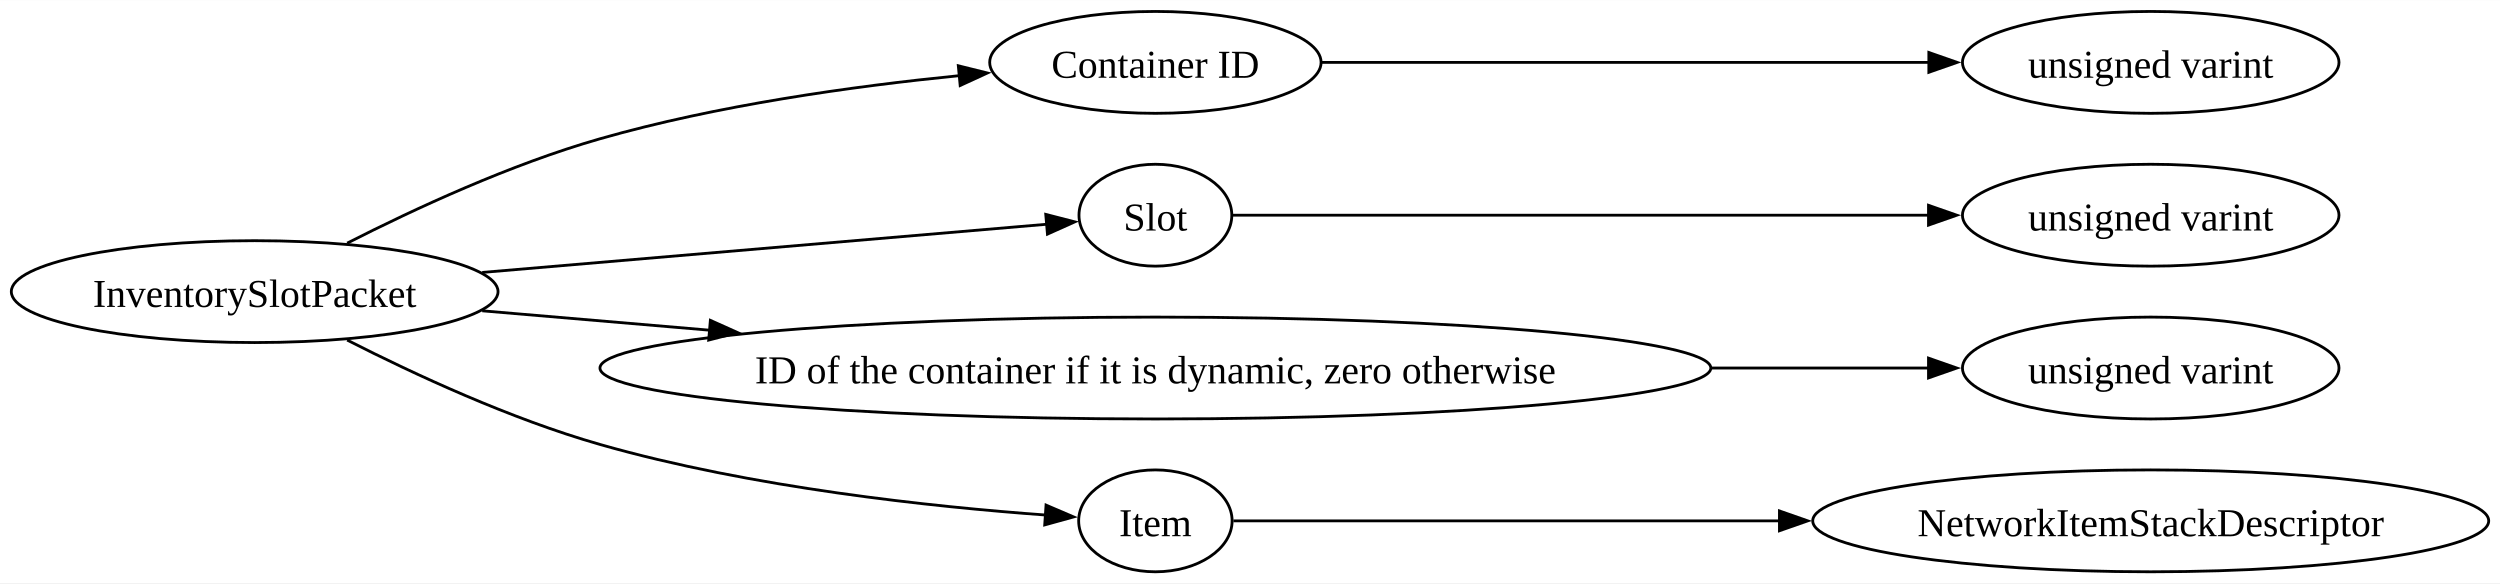
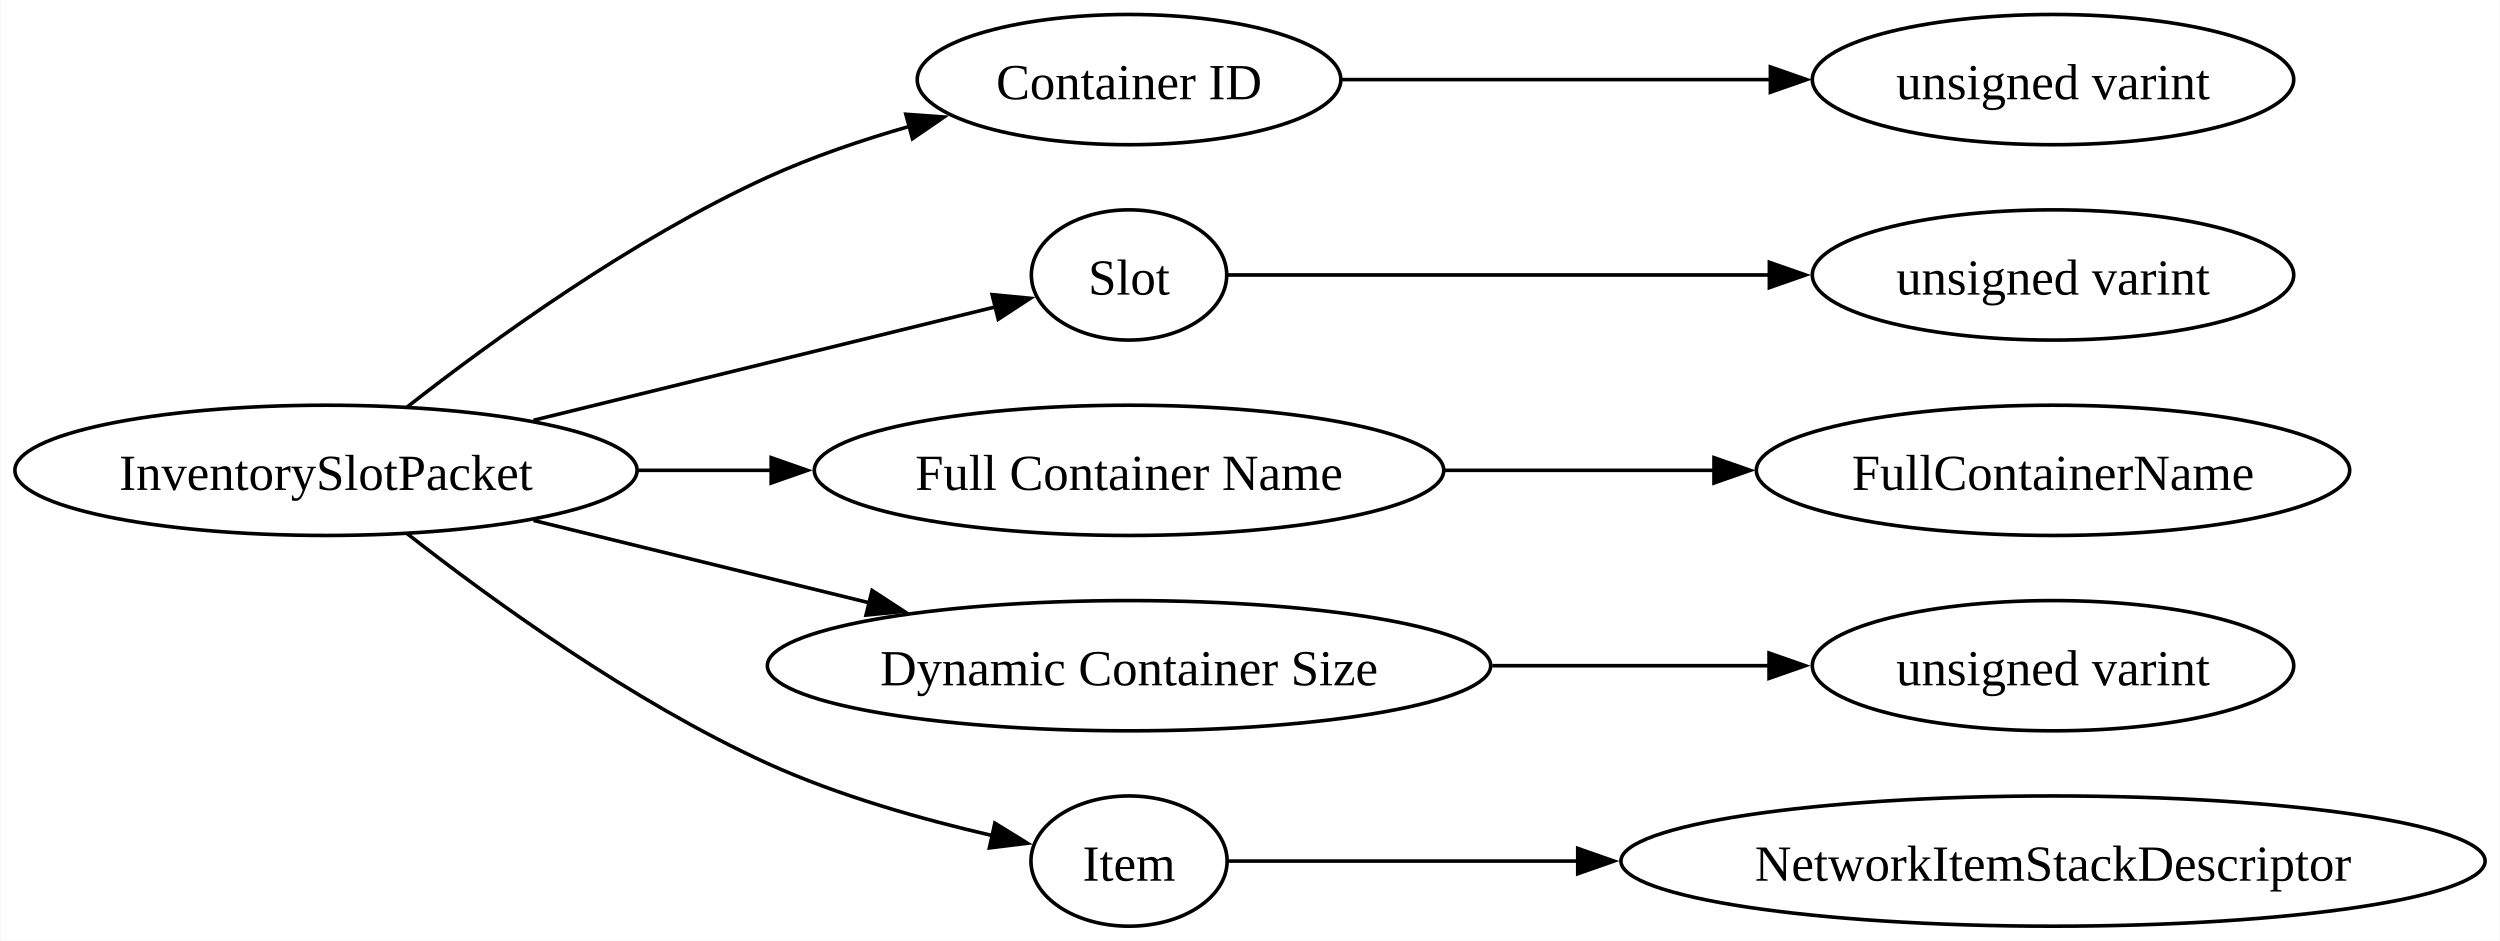
- <svg xmlns="http://www.w3.org/2000/svg" width="883pt" height="206pt" viewBox="0.00 0.00 883.38 206.00">
-   <g id="graph0" class="graph" transform="scale(1 1) rotate(0) translate(4 202)">
-     <polygon fill="white" stroke="none" points="-4,4 -4,-202 879.38,-202 879.38,4 -4,4" />
+ <svg xmlns="http://www.w3.org/2000/svg" width="691pt" height="260pt" viewBox="0.00 0.00 690.77 260.00">
+   <g id="graph0" class="graph" transform="scale(1 1) rotate(0) translate(4 256)">
+     <polygon fill="white" stroke="none" points="-4,4 -4,-256 686.77,-256 686.77,4 -4,4" />
    <g id="node1" class="node">
-       <ellipse fill="none" stroke="black" cx="85.99" cy="-99" rx="85.99" ry="18" />
-       <text text-anchor="middle" x="85.99" y="-93.58" font-family="Times New Roman,serif" font-size="14.00">InventorySlotPacket</text>
+       <ellipse fill="none" stroke="black" cx="85.99" cy="-126" rx="85.99" ry="18" />
+       <text text-anchor="middle" x="85.99" y="-120.58" font-family="Times New Roman,serif" font-size="14.00">InventorySlotPacket</text>
    </g>
    <g id="node2" class="node">
-       <ellipse fill="none" stroke="black" cx="404.26" cy="-180" rx="58.55" ry="18" />
-       <text text-anchor="middle" x="404.26" y="-174.57" font-family="Times New Roman,serif" font-size="14.00">Container ID</text>
+       <ellipse fill="none" stroke="black" cx="307.95" cy="-234" rx="58.55" ry="18" />
+       <text text-anchor="middle" x="307.95" y="-228.57" font-family="Times New Roman,serif" font-size="14.00">Container ID</text>
    </g>
    <g id="edge1" class="edge">
-       <path fill="none" stroke="black" d="M118.67,-116.12C142.55,-128.28 176.47,-143.99 207.99,-153 249.29,-164.81 297.03,-171.53 334.97,-175.31" />
-       <polygon fill="black" stroke="black" points="334.62,-178.8 344.9,-176.25 335.28,-171.83 334.62,-178.8" />
+       <path fill="none" stroke="black" d="M108.45,-143.53C131.7,-161.73 170.5,-189.89 207.99,-207 220.33,-212.63 234.09,-217.3 247.33,-221.09" />
+       <polygon fill="black" stroke="black" points="246.26,-224.42 256.82,-223.66 248.09,-217.67 246.26,-224.42" />
    </g>
    <g id="node4" class="node">
-       <ellipse fill="none" stroke="black" cx="404.26" cy="-126" rx="27" ry="18" />
-       <text text-anchor="middle" x="404.26" y="-120.58" font-family="Times New Roman,serif" font-size="14.00">Slot</text>
+       <ellipse fill="none" stroke="black" cx="307.95" cy="-180" rx="27" ry="18" />
+       <text text-anchor="middle" x="307.95" y="-174.57" font-family="Times New Roman,serif" font-size="14.00">Slot</text>
    </g>
    <g id="edge3" class="edge">
-       <path fill="none" stroke="black" d="M166.39,-105.78C230.29,-111.23 317.21,-118.65 366.03,-122.82" />
-       <polygon fill="black" stroke="black" points="365.52,-126.29 375.78,-123.65 366.12,-119.32 365.52,-126.29" />
+       <path fill="none" stroke="black" d="M143.35,-139.84C183.61,-149.72 236.55,-162.72 271.15,-171.21" />
+       <polygon fill="black" stroke="black" points="270.12,-174.56 280.66,-173.55 271.79,-167.76 270.12,-174.56" />
    </g>
    <g id="node6" class="node">
-       <ellipse fill="none" stroke="black" cx="404.26" cy="-72" rx="196.27" ry="18" />
-       <text text-anchor="middle" x="404.26" y="-66.58" font-family="Times New Roman,serif" font-size="14.00">ID of the container if it is dynamic, zero otherwise</text>
+       <ellipse fill="none" stroke="black" cx="307.95" cy="-126" rx="86.99" ry="18" />
+       <text text-anchor="middle" x="307.95" y="-120.58" font-family="Times New Roman,serif" font-size="14.00">Full Container Name</text>
    </g>
    <g id="edge5" class="edge">
-       <path fill="none" stroke="black" d="M166.39,-92.22C191.03,-90.12 219.08,-87.72 247.06,-85.34" />
-       <polygon fill="black" stroke="black" points="247.01,-88.85 256.68,-84.51 246.42,-81.88 247.01,-88.85" />
+       <path fill="none" stroke="black" d="M172.35,-126C184.46,-126 196.99,-126 209.32,-126" />
+       <polygon fill="black" stroke="black" points="209.04,-129.5 219.04,-126 209.04,-122.5 209.04,-129.5" />
    </g>
    <g id="node8" class="node">
-       <ellipse fill="none" stroke="black" cx="404.26" cy="-18" rx="27.11" ry="18" />
-       <text text-anchor="middle" x="404.26" y="-12.57" font-family="Times New Roman,serif" font-size="14.00">Item</text>
+       <ellipse fill="none" stroke="black" cx="307.95" cy="-72" rx="99.97" ry="18" />
+       <text text-anchor="middle" x="307.95" y="-66.58" font-family="Times New Roman,serif" font-size="14.00">Dynamic Container Size</text>
    </g>
    <g id="edge7" class="edge">
-       <path fill="none" stroke="black" d="M118.67,-81.88C142.55,-69.72 176.47,-54.01 207.99,-45 261.48,-29.7 325.78,-22.94 365.59,-20.05" />
-       <polygon fill="black" stroke="black" points="365.62,-23.56 375.36,-19.39 365.15,-16.57 365.62,-23.56" />
+       <path fill="none" stroke="black" d="M143.35,-112.16C171.69,-105.21 206.32,-96.7 236.42,-89.32" />
+       <polygon fill="black" stroke="black" points="236.93,-92.79 245.81,-87.01 235.26,-86 236.93,-92.79" />
+     </g>
+     <g id="node10" class="node">
+       <ellipse fill="none" stroke="black" cx="307.95" cy="-18" rx="27.11" ry="18" />
+       <text text-anchor="middle" x="307.95" y="-12.57" font-family="Times New Roman,serif" font-size="14.00">Item</text>
+     </g>
+     <g id="edge9" class="edge">
+       <path fill="none" stroke="black" d="M108.45,-108.47C131.7,-90.27 170.5,-62.11 207.99,-45 227.71,-36 251.05,-29.45 270.12,-25.06" />
+       <polygon fill="black" stroke="black" points="270.86,-28.48 279.88,-22.93 269.36,-21.64 270.86,-28.48" />
    </g>
    <g id="node3" class="node">
-       <ellipse fill="none" stroke="black" cx="755.96" cy="-180" rx="66.53" ry="18" />
-       <text text-anchor="middle" x="755.96" y="-174.57" font-family="Times New Roman,serif" font-size="14.00">unsigned varint</text>
+       <ellipse fill="none" stroke="black" cx="563.34" cy="-234" rx="66.53" ry="18" />
+       <text text-anchor="middle" x="563.34" y="-228.57" font-family="Times New Roman,serif" font-size="14.00">unsigned varint</text>
    </g>
    <g id="edge2" class="edge">
-       <path fill="none" stroke="black" d="M463,-180C521.66,-180 612.85,-180 677.69,-180" />
-       <polygon fill="black" stroke="black" points="677.56,-183.5 687.56,-180 677.56,-176.5 677.56,-183.5" />
+       <path fill="none" stroke="black" d="M366.77,-234C402,-234 447.44,-234 485.65,-234" />
+       <polygon fill="black" stroke="black" points="485.22,-237.5 495.22,-234 485.22,-230.5 485.22,-237.5" />
    </g>
    <g id="node5" class="node">
-       <ellipse fill="none" stroke="black" cx="755.96" cy="-126" rx="66.53" ry="18" />
-       <text text-anchor="middle" x="755.96" y="-120.58" font-family="Times New Roman,serif" font-size="14.00">unsigned varint</text>
+       <ellipse fill="none" stroke="black" cx="563.34" cy="-180" rx="66.53" ry="18" />
+       <text text-anchor="middle" x="563.34" y="-174.57" font-family="Times New Roman,serif" font-size="14.00">unsigned varint</text>
    </g>
    <g id="edge4" class="edge">
-       <path fill="none" stroke="black" d="M431.54,-126C483.17,-126 599.58,-126 677.71,-126" />
-       <polygon fill="black" stroke="black" points="677.44,-129.5 687.44,-126 677.44,-122.5 677.44,-129.5" />
+       <path fill="none" stroke="black" d="M335.12,-180C370.21,-180 434.01,-180 485.1,-180" />
+       <polygon fill="black" stroke="black" points="484.94,-183.5 494.94,-180 484.94,-176.5 484.94,-183.5" />
    </g>
    <g id="node7" class="node">
-       <ellipse fill="none" stroke="black" cx="755.96" cy="-72" rx="66.53" ry="18" />
-       <text text-anchor="middle" x="755.96" y="-66.58" font-family="Times New Roman,serif" font-size="14.00">unsigned varint</text>
+       <ellipse fill="none" stroke="black" cx="563.34" cy="-126" rx="82" ry="18" />
+       <text text-anchor="middle" x="563.34" y="-120.58" font-family="Times New Roman,serif" font-size="14.00">FullContainerName</text>
    </g>
    <g id="edge6" class="edge">
-       <path fill="none" stroke="black" d="M600.81,-72C627.95,-72 654.41,-72 677.53,-72" />
-       <polygon fill="black" stroke="black" points="677.44,-75.5 687.44,-72 677.44,-68.5 677.44,-75.5" />
+       <path fill="none" stroke="black" d="M395.09,-126C419.12,-126 445.33,-126 469.71,-126" />
+       <polygon fill="black" stroke="black" points="469.63,-129.5 479.63,-126 469.63,-122.5 469.63,-129.5" />
    </g>
    <g id="node9" class="node">
-       <ellipse fill="none" stroke="black" cx="755.96" cy="-18" rx="119.43" ry="18" />
-       <text text-anchor="middle" x="755.96" y="-12.57" font-family="Times New Roman,serif" font-size="14.00">NetworkItemStackDescriptor</text>
+       <ellipse fill="none" stroke="black" cx="563.34" cy="-72" rx="66.53" ry="18" />
+       <text text-anchor="middle" x="563.34" y="-66.58" font-family="Times New Roman,serif" font-size="14.00">unsigned varint</text>
    </g>
    <g id="edge8" class="edge">
-       <path fill="none" stroke="black" d="M431.83,-18C472.83,-18 554.2,-18 625.02,-18" />
-       <polygon fill="black" stroke="black" points="624.77,-21.5 634.77,-18 624.77,-14.5 624.77,-21.5" />
+       <path fill="none" stroke="black" d="M408.37,-72C433.87,-72 460.91,-72 485.1,-72" />
+       <polygon fill="black" stroke="black" points="484.85,-75.5 494.85,-72 484.85,-68.5 484.85,-75.5" />
+     </g>
+     <g id="node11" class="node">
+       <ellipse fill="none" stroke="black" cx="563.34" cy="-18" rx="119.43" ry="18" />
+       <text text-anchor="middle" x="563.34" y="-12.57" font-family="Times New Roman,serif" font-size="14.00">NetworkItemStackDescriptor</text>
+     </g>
+     <g id="edge10" class="edge">
+       <path fill="none" stroke="black" d="M335.12,-18C358.66,-18 395.15,-18 432.04,-18" />
+       <polygon fill="black" stroke="black" points="431.97,-21.5 441.97,-18 431.97,-14.5 431.97,-21.5" />
    </g>
  </g>
</svg>
